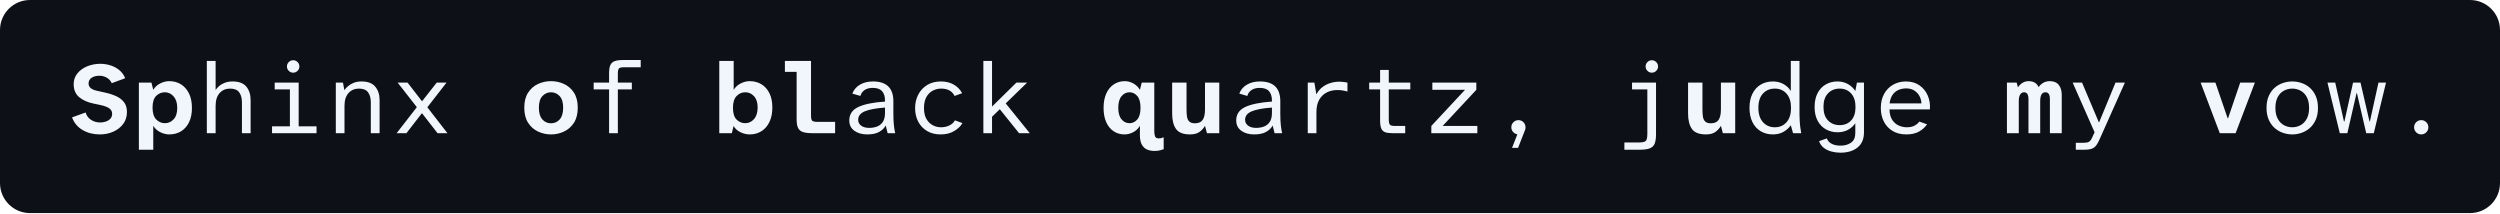
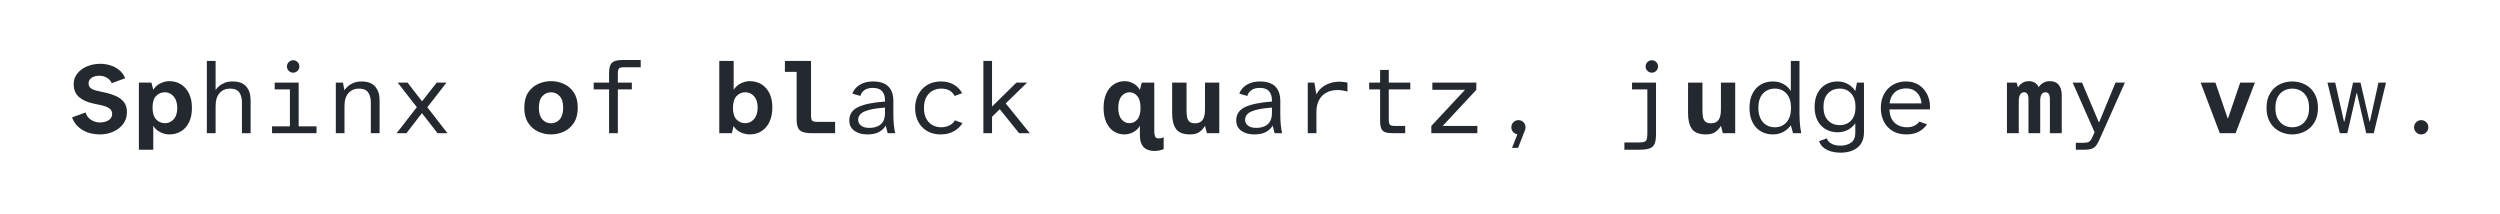
<svg xmlns="http://www.w3.org/2000/svg" width="833" height="71" viewBox="0 0 833 71" role="img" aria-labelledby="title desc">
-   <rect width="100%" height="100%" rx="10" fill="#0d1117" />
-   <g transform="translate(22.44 44.38)" fill="#f0f6fc">
+   <style>
+     .preview-text { fill: #24292f; }
+     @media (prefers-color-scheme: dark) {
+       .preview-text { fill: #f0f6fc; }
+     }
+   </style>
+   <g class="preview-text" transform="translate(22.44 44.38)">
    <path d="M10.846 0.408Q7.582 0.408 5.083 -1.054Q2.584 -2.516 1.564 -5.27L6.086 -6.902Q6.528 -5.338 7.888 -4.454Q9.248 -3.57 10.948 -3.57Q11.9 -3.57 12.818 -3.876Q13.736 -4.182 14.331 -4.828Q14.926 -5.474 14.926 -6.46Q14.926 -7.616 13.957 -8.296Q12.988 -8.976 10.88 -9.418L8.772 -9.86Q5.78 -10.472 3.944 -12.002Q2.108 -13.532 2.108 -16.354Q2.108 -18.394 3.349 -19.924Q4.59 -21.454 6.613 -22.287Q8.636 -23.12 11.016 -23.12Q12.648 -23.12 14.28 -22.627Q15.912 -22.134 17.238 -21.08Q18.564 -20.026 19.278 -18.326L14.79 -16.66Q14.28 -17.85 13.141 -18.496Q12.002 -19.142 10.676 -19.142Q9.146 -19.142 8.109 -18.479Q7.072 -17.816 7.072 -16.558Q7.072 -15.606 7.803 -15.011Q8.534 -14.416 9.826 -14.144L12.274 -13.6Q14.518 -13.124 16.218 -12.359Q17.918 -11.594 18.887 -10.319Q19.856 -9.044 19.856 -7.038Q19.856 -4.76 18.615 -3.094Q17.374 -1.428 15.317 -0.51Q13.26 0.408 10.846 0.408Z M23.834 5.508V-16.864H28.016L28.628 -14.45Q29.478 -15.878 30.991 -16.609Q32.504 -17.34 33.932 -17.34Q36.21 -17.34 37.91 -16.252Q39.61 -15.164 40.562 -13.175Q41.514 -11.186 41.514 -8.432Q41.514 -5.644 40.562 -3.672Q39.61 -1.7 37.91 -0.646Q36.21 0.408 33.932 0.408Q32.47 0.408 30.957 -0.34Q29.444 -1.088 28.628 -2.482V5.508ZM32.504 -3.332Q34.204 -3.332 35.411 -4.624Q36.618 -5.916 36.618 -8.432Q36.618 -10.88 35.411 -12.257Q34.204 -13.634 32.504 -13.634Q30.804 -13.634 29.597 -12.427Q28.39 -11.22 28.39 -8.534Q28.39 -5.848 29.597 -4.59Q30.804 -3.332 32.504 -3.332Z M46.478 0.0V-24.072H49.402V-14.382Q49.776 -14.994 50.541 -15.674Q51.306 -16.354 52.445 -16.796Q53.584 -17.238 55.046 -17.238Q58.208 -17.238 59.636 -15.521Q61.064 -13.804 61.064 -11.05V0.0H58.174V-10.302Q58.174 -12.342 57.273 -13.6Q56.372 -14.858 54.23 -14.858Q52.054 -14.858 50.728 -13.362Q49.402 -11.866 49.402 -9.078V0.0Z M68.204 0.0V-2.278H74.154V-14.586H69.088V-16.864H77.078V-2.278H83.028V0.0ZM75.242 -20.162Q74.392 -20.162 73.78 -20.774Q73.168 -21.386 73.168 -22.236Q73.168 -23.086 73.78 -23.698Q74.392 -24.31 75.242 -24.31Q76.092 -24.31 76.704 -23.698Q77.316 -23.086 77.316 -22.236Q77.316 -21.386 76.704 -20.774Q76.092 -20.162 75.242 -20.162Z M89.454 0.0V-16.864H91.834L92.31 -14.314Q92.684 -14.926 93.449 -15.606Q94.214 -16.286 95.353 -16.762Q96.492 -17.238 97.988 -17.238Q101.15 -17.238 102.595 -15.504Q104.04 -13.77 104.04 -11.05V0.0H101.116V-10.302Q101.116 -12.342 100.215 -13.6Q99.314 -14.858 97.206 -14.858Q94.996 -14.858 93.67 -13.362Q92.344 -11.866 92.344 -9.078V0.0Z M109.718 0.0 116.45 -8.67 110.058 -16.864H113.356L118.116 -10.71H118.252L123.08 -16.864H126.344L119.952 -8.636L126.65 0.0H123.352L118.218 -6.596H118.082L112.982 0.0Z M161.16 0.408Q158.882 0.408 156.842 -0.544Q154.802 -1.496 153.527 -3.468Q152.252 -5.44 152.252 -8.5Q152.252 -11.56 153.527 -13.515Q154.802 -15.47 156.842 -16.405Q158.882 -17.34 161.16 -17.34Q163.438 -17.34 165.478 -16.405Q167.518 -15.47 168.793 -13.515Q170.068 -11.56 170.068 -8.5Q170.068 -5.44 168.793 -3.468Q167.518 -1.496 165.478 -0.544Q163.438 0.408 161.16 0.408ZM161.16 -3.298Q162.894 -3.298 164.05 -4.59Q165.206 -5.882 165.206 -8.5Q165.206 -11.118 164.016 -12.376Q162.826 -13.634 161.16 -13.634Q159.494 -13.634 158.304 -12.376Q157.114 -11.118 157.114 -8.5Q157.114 -5.882 158.27 -4.59Q159.426 -3.298 161.16 -3.298Z M180.506 0.0V-14.586H175.372V-16.864H180.506V-19.992Q180.506 -21.76 180.931 -22.695Q181.356 -23.63 182.359 -24.004Q183.362 -24.378 185.096 -24.378H191.046V-21.964H185.334Q184.178 -21.964 183.804 -21.573Q183.43 -21.182 183.43 -19.856V-16.864H188.088V-14.586H183.43V0.0Z M227.324 0.408Q225.862 0.408 224.349 -0.289Q222.836 -0.986 221.986 -2.38L221.408 0.0H217.226V-24.072H222.02V-14.45Q222.87 -15.844 224.383 -16.592Q225.896 -17.34 227.324 -17.34Q229.602 -17.34 231.302 -16.286Q233.002 -15.232 233.954 -13.277Q234.906 -11.322 234.906 -8.568Q234.906 -5.78 233.954 -3.774Q233.002 -1.768 231.302 -0.68Q229.602 0.408 227.324 0.408ZM225.896 -3.332Q227.596 -3.332 228.803 -4.709Q230.01 -6.086 230.01 -8.568Q230.01 -11.016 228.803 -12.325Q227.596 -13.634 225.896 -13.634Q224.196 -13.634 222.989 -12.376Q221.782 -11.118 221.782 -8.466Q221.782 -5.746 222.989 -4.539Q224.196 -3.332 225.896 -3.332Z M248.302 0.0Q246.33 0.0 245.174 -0.357Q244.018 -0.714 243.508 -1.7Q242.998 -2.686 242.998 -4.556V-20.434H239.088V-24.072H247.792V-5.882Q247.792 -4.59 248.166 -4.182Q248.54 -3.774 249.934 -3.774H255.816V0.0Z M266.526 0.408Q263.908 0.408 262.225 -0.816Q260.542 -2.04 260.542 -4.25Q260.542 -7.31 263.534 -8.721Q266.526 -10.132 272.442 -10.54V-10.914Q272.442 -12.886 271.473 -13.991Q270.504 -15.096 268.362 -15.096Q266.628 -15.096 265.574 -14.331Q264.52 -13.566 264.248 -12.41L261.562 -13.192Q262.276 -15.096 264.095 -16.167Q265.914 -17.238 268.43 -17.238Q275.23 -17.238 275.23 -10.642V-6.494Q275.23 -4.284 275.4 -2.686Q275.57 -1.088 275.842 0.0H273.326L272.68 -2.55Q272.0 -1.292 270.521 -0.442Q269.042 0.408 266.526 0.408ZM267.206 -1.768Q268.668 -1.768 269.858 -2.244Q271.048 -2.72 271.745 -3.808Q272.442 -4.896 272.442 -6.732V-8.534Q267.954 -8.228 265.727 -7.293Q263.5 -6.358 263.5 -4.454Q263.5 -3.264 264.486 -2.516Q265.472 -1.768 267.206 -1.768Z M290.972 0.408Q288.354 0.408 286.45 -0.731Q284.546 -1.87 283.509 -3.842Q282.472 -5.814 282.472 -8.364Q282.472 -10.846 283.526 -12.869Q284.58 -14.892 286.501 -16.065Q288.422 -17.238 291.108 -17.238Q293.522 -17.238 295.341 -16.201Q297.16 -15.164 298.146 -13.328L295.63 -12.41Q294.406 -14.858 291.142 -14.858Q289.68 -14.858 288.371 -14.178Q287.062 -13.498 286.246 -12.07Q285.43 -10.642 285.43 -8.398Q285.43 -6.154 286.246 -4.743Q287.062 -3.332 288.354 -2.652Q289.646 -1.972 291.074 -1.972Q292.638 -1.972 293.896 -2.584Q295.154 -3.196 295.732 -4.284L298.248 -3.366Q297.398 -1.87 295.528 -0.731Q293.658 0.408 290.972 0.408Z M305.218 0.0V-24.072H308.108V-8.874L316.234 -16.864H319.804L312.664 -9.928L320.688 0.0H317.118L310.692 -7.99L308.108 -5.474V0.0Z M362.236 5.916Q360.944 5.916 359.839 5.474Q358.734 5.032 358.054 3.876Q357.374 2.72 357.374 0.578V-2.482Q356.592 -1.088 355.164 -0.34Q353.736 0.408 352.24 0.408Q350.2 0.408 348.619 -0.646Q347.038 -1.7 346.154 -3.672Q345.27 -5.644 345.27 -8.432Q345.27 -11.186 346.154 -13.175Q347.038 -15.164 348.653 -16.252Q350.268 -17.34 352.376 -17.34Q353.77 -17.34 355.164 -16.592Q356.558 -15.844 357.374 -14.45L357.986 -16.864H362.168V-0.748Q362.168 0.306 362.406 1.02Q362.644 1.734 363.664 1.734Q364.106 1.734 364.463 1.649Q364.82 1.564 365.296 1.36V5.338Q364.854 5.508 364.055 5.712Q363.256 5.916 362.236 5.916ZM353.906 -3.332Q355.436 -3.332 356.507 -4.573Q357.578 -5.814 357.578 -8.466Q357.578 -11.118 356.507 -12.376Q355.436 -13.634 353.906 -13.634Q352.342 -13.634 351.254 -12.325Q350.166 -11.016 350.166 -8.466Q350.166 -5.916 351.254 -4.624Q352.342 -3.332 353.906 -3.332Z M374.068 0.408Q370.702 0.408 369.41 -1.411Q368.118 -3.23 368.118 -6.596V-16.864H372.912V-7.82Q372.912 -6.562 373.065 -5.525Q373.218 -4.488 373.83 -3.893Q374.442 -3.298 375.734 -3.298Q377.468 -3.298 378.267 -4.403Q379.066 -5.508 379.066 -7.922V-16.864H383.826V0.0H379.712L379.066 -2.448Q378.352 -1.224 377.213 -0.408Q376.074 0.408 374.068 0.408Z M395.454 0.408Q392.836 0.408 391.153 -0.816Q389.47 -2.04 389.47 -4.25Q389.47 -7.31 392.462 -8.721Q395.454 -10.132 401.37 -10.54V-10.914Q401.37 -12.886 400.401 -13.991Q399.432 -15.096 397.29 -15.096Q395.556 -15.096 394.502 -14.331Q393.448 -13.566 393.176 -12.41L390.49 -13.192Q391.204 -15.096 393.023 -16.167Q394.842 -17.238 397.358 -17.238Q404.158 -17.238 404.158 -10.642V-6.494Q404.158 -4.284 404.328 -2.686Q404.498 -1.088 404.77 0.0H402.254L401.608 -2.55Q400.928 -1.292 399.449 -0.442Q397.97 0.408 395.454 0.408ZM396.134 -1.768Q397.596 -1.768 398.786 -2.244Q399.976 -2.72 400.673 -3.808Q401.37 -4.896 401.37 -6.732V-8.534Q396.882 -8.228 394.655 -7.293Q392.428 -6.358 392.428 -4.454Q392.428 -3.264 393.414 -2.516Q394.4 -1.768 396.134 -1.768Z M413.304 0.0V-16.864H415.514L416.16 -12.954Q417.35 -15.096 419.407 -16.133Q421.464 -17.17 423.844 -17.17Q424.524 -17.17 425.255 -17.068Q425.986 -16.966 426.53 -16.864V-13.872Q425.748 -14.11 424.898 -14.246Q424.048 -14.382 423.232 -14.382Q421.192 -14.382 419.611 -13.566Q418.03 -12.75 417.112 -11.135Q416.194 -9.52 416.194 -7.038V0.0Z M441.626 0.0Q440.028 0.0 439.11 -0.323Q438.192 -0.646 437.801 -1.547Q437.41 -2.448 437.41 -4.216V-14.586H433.772V-16.864H437.41V-21.08H440.3V-16.864H447.474V-14.586H440.3V-4.624Q440.3 -3.23 440.691 -2.822Q441.082 -2.414 442.272 -2.414H445.774V0.0Z M454.478 0.0V-2.414L465.698 -14.45H454.818V-16.864H469.472V-14.45L458.252 -2.414H469.812V0.0Z M481.372 4.896 483.14 0.374Q482.29 0.238 481.712 -0.425Q481.134 -1.088 481.134 -1.972Q481.134 -2.958 481.831 -3.655Q482.528 -4.352 483.514 -4.352Q484.5 -4.352 485.18 -3.655Q485.86 -2.958 485.86 -1.972Q485.86 -1.768 485.826 -1.496Q485.792 -1.224 485.622 -0.85L483.378 4.896Z M518.806 5.508V3.094H523.532Q524.824 3.094 525.436 2.873Q526.048 2.652 526.252 2.023Q526.456 1.394 526.456 0.17V-14.586H521.356V-16.864H529.346V0.306Q529.346 2.278 528.921 3.417Q528.496 4.556 527.306 5.032Q526.116 5.508 523.838 5.508ZM527.952 -20.162Q527.102 -20.162 526.49 -20.774Q525.878 -21.386 525.878 -22.236Q525.878 -23.086 526.49 -23.698Q527.102 -24.31 527.952 -24.31Q528.802 -24.31 529.414 -23.698Q530.026 -23.086 530.026 -22.236Q530.026 -21.386 529.414 -20.774Q528.802 -20.162 527.952 -20.162Z M545.972 0.408Q542.606 0.408 541.314 -1.411Q540.022 -3.23 540.022 -6.596V-16.864H544.816V-7.82Q544.816 -6.562 544.969 -5.525Q545.122 -4.488 545.734 -3.893Q546.346 -3.298 547.638 -3.298Q549.372 -3.298 550.171 -4.403Q550.97 -5.508 550.97 -7.922V-16.864H555.73V0.0H551.616L550.97 -2.448Q550.256 -1.224 549.117 -0.408Q547.978 0.408 545.972 0.408Z M568.31 0.408Q565.998 0.408 564.23 -0.646Q562.462 -1.7 561.476 -3.689Q560.49 -5.678 560.49 -8.466Q560.49 -11.22 561.493 -13.192Q562.496 -15.164 564.247 -16.201Q565.998 -17.238 568.31 -17.238Q570.282 -17.238 571.846 -16.354Q573.41 -15.47 574.26 -14.042V-24.072H577.15V-6.324Q577.15 -5.508 577.235 -3.859Q577.32 -2.21 577.728 0.0H575.008L574.26 -2.652Q573.308 -1.292 571.795 -0.442Q570.282 0.408 568.31 0.408ZM568.956 -1.972Q571.336 -1.972 572.832 -3.655Q574.328 -5.338 574.328 -8.432Q574.328 -11.492 572.832 -13.175Q571.336 -14.858 568.956 -14.858Q566.508 -14.858 564.978 -13.209Q563.448 -11.56 563.448 -8.466Q563.448 -5.372 564.978 -3.672Q566.508 -1.972 568.956 -1.972Z M590.784 6.494Q589.288 6.494 587.843 6.12Q586.398 5.746 585.276 4.896Q584.154 4.046 583.678 2.652L586.262 1.734Q586.636 2.856 587.826 3.502Q589.016 4.148 590.852 4.148Q592.892 4.148 594.32 3.162Q595.748 2.176 595.748 -0.102V-3.298Q594.796 -1.938 593.3 -1.122Q591.804 -0.306 589.832 -0.306Q587.69 -0.306 585.939 -1.292Q584.188 -2.278 583.185 -4.165Q582.182 -6.052 582.182 -8.704Q582.182 -11.458 583.185 -13.362Q584.188 -15.266 585.922 -16.252Q587.656 -17.238 589.764 -17.238Q591.77 -17.238 593.317 -16.354Q594.864 -15.47 595.748 -14.042L596.292 -16.864H598.638V-0.306Q598.638 3.06 596.479 4.777Q594.32 6.494 590.784 6.494ZM590.546 -2.686Q592.926 -2.686 594.371 -4.25Q595.816 -5.814 595.816 -8.704Q595.816 -11.628 594.354 -13.243Q592.892 -14.858 590.546 -14.858Q588.166 -14.858 586.653 -13.277Q585.14 -11.696 585.14 -8.772Q585.14 -5.814 586.653 -4.25Q588.166 -2.686 590.546 -2.686Z M612.748 0.408Q610.096 0.408 608.192 -0.731Q606.288 -1.87 605.268 -3.859Q604.248 -5.848 604.248 -8.398Q604.248 -11.084 605.336 -13.073Q606.424 -15.062 608.328 -16.15Q610.232 -17.238 612.612 -17.238Q615.298 -17.238 617.151 -15.929Q619.004 -14.62 619.905 -12.495Q620.806 -10.37 620.602 -7.922H607.138Q607.206 -5.644 608.107 -4.352Q609.008 -3.06 610.3 -2.516Q611.592 -1.972 612.884 -1.972Q614.482 -1.972 615.485 -2.516Q616.488 -3.06 617.1 -3.876L619.65 -2.958Q618.698 -1.53 617.015 -0.561Q615.332 0.408 612.748 0.408ZM607.172 -9.928H617.78Q617.746 -11.152 617.168 -12.291Q616.59 -13.43 615.468 -14.178Q614.346 -14.926 612.68 -14.926Q611.388 -14.926 610.215 -14.45Q609.042 -13.974 608.226 -12.869Q607.41 -11.764 607.172 -9.928Z M646.272 0.0V-16.864H649.502L649.944 -15.266Q650.488 -16.15 651.406 -16.745Q652.324 -17.34 653.514 -17.34Q655.928 -17.34 656.846 -15.334Q657.356 -16.184 658.325 -16.762Q659.294 -17.34 660.552 -17.34Q662.558 -17.34 663.544 -16.082Q664.53 -14.824 664.53 -12.784V0.0H660.586V-11.356Q660.586 -13.634 659.124 -13.634Q657.356 -13.634 657.356 -10.744V0.0H653.446V-11.356Q653.446 -13.634 651.984 -13.634Q651.168 -13.634 650.692 -12.903Q650.216 -12.172 650.216 -10.71V0.0Z M669.222 5.508V3.196H671.806Q673.03 3.196 673.591 2.873Q674.152 2.55 674.628 1.53L675.478 -0.306L668.168 -16.864H671.296L676.872 -3.672H677.008L682.448 -16.864H685.576L677.246 1.802Q676.668 3.162 676.09 3.978Q675.512 4.794 674.594 5.151Q673.676 5.508 672.01 5.508Z M717.196 0.0 710.804 -16.864H715.734L719.814 -4.964H719.95L723.996 -16.864H728.892L722.466 0.0Z M741.336 0.408Q739.772 0.408 738.242 -0.119Q736.712 -0.646 735.488 -1.717Q734.264 -2.788 733.516 -4.454Q732.768 -6.12 732.768 -8.432Q732.768 -10.744 733.516 -12.41Q734.264 -14.076 735.488 -15.147Q736.712 -16.218 738.242 -16.728Q739.772 -17.238 741.336 -17.238Q742.9 -17.238 744.43 -16.728Q745.96 -16.218 747.184 -15.147Q748.408 -14.076 749.156 -12.41Q749.904 -10.744 749.904 -8.432Q749.904 -6.12 749.156 -4.454Q748.408 -2.788 747.184 -1.717Q745.96 -0.646 744.43 -0.119Q742.9 0.408 741.336 0.408ZM741.336 -1.972Q742.832 -1.972 744.107 -2.669Q745.382 -3.366 746.164 -4.794Q746.946 -6.222 746.946 -8.432Q746.946 -10.642 746.164 -12.07Q745.382 -13.498 744.09 -14.178Q742.798 -14.858 741.336 -14.858Q739.874 -14.858 738.582 -14.178Q737.29 -13.498 736.508 -12.07Q735.726 -10.642 735.726 -8.432Q735.726 -6.222 736.508 -4.794Q737.29 -3.366 738.565 -2.669Q739.84 -1.972 741.336 -1.972Z M757.18 0.0 753.066 -16.864H755.65L758.574 -3.876H758.71L761.6 -16.864H764.082L767.074 -3.91H767.21L770.066 -16.864H772.582L768.502 0.0H765.986L762.892 -13.328H762.756L759.696 0.0Z M784.312 0.408Q783.326 0.408 782.629 -0.289Q781.932 -0.986 781.932 -1.972Q781.932 -2.958 782.629 -3.655Q783.326 -4.352 784.312 -4.352Q785.298 -4.352 785.995 -3.655Q786.692 -2.958 786.692 -1.972Q786.692 -0.986 785.995 -0.289Q785.298 0.408 784.312 0.408Z" />
  </g>
</svg>
